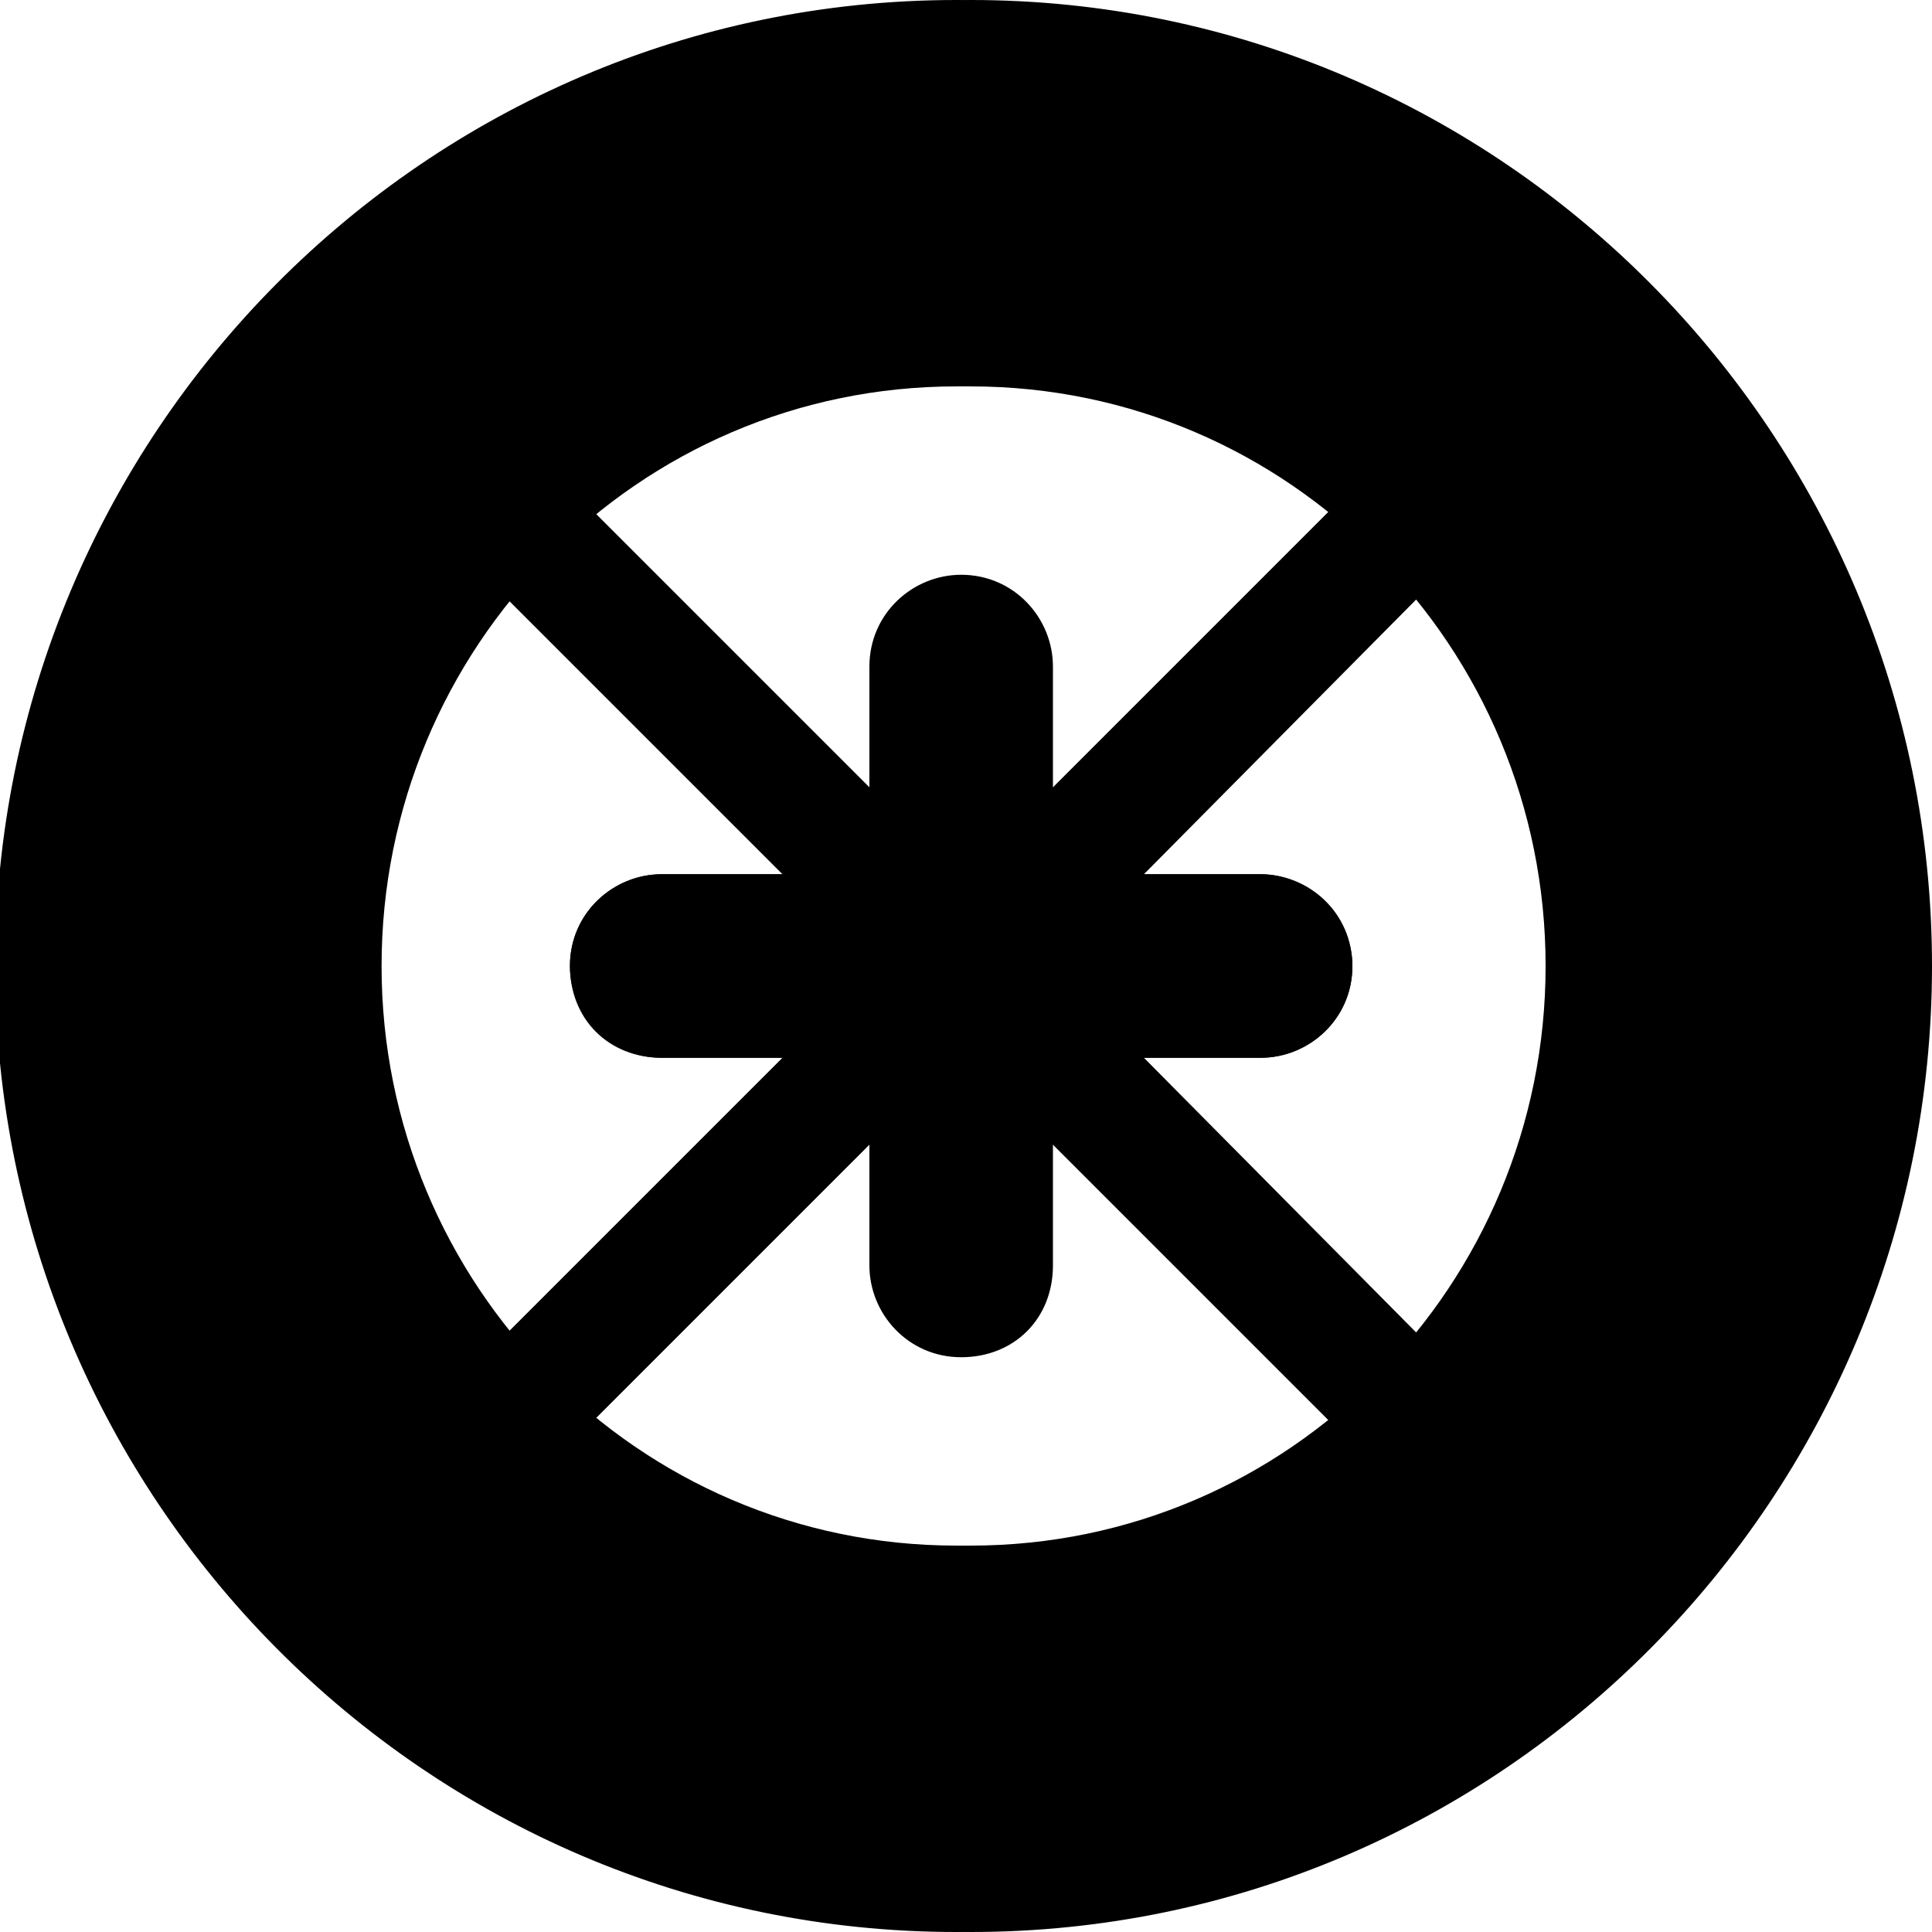
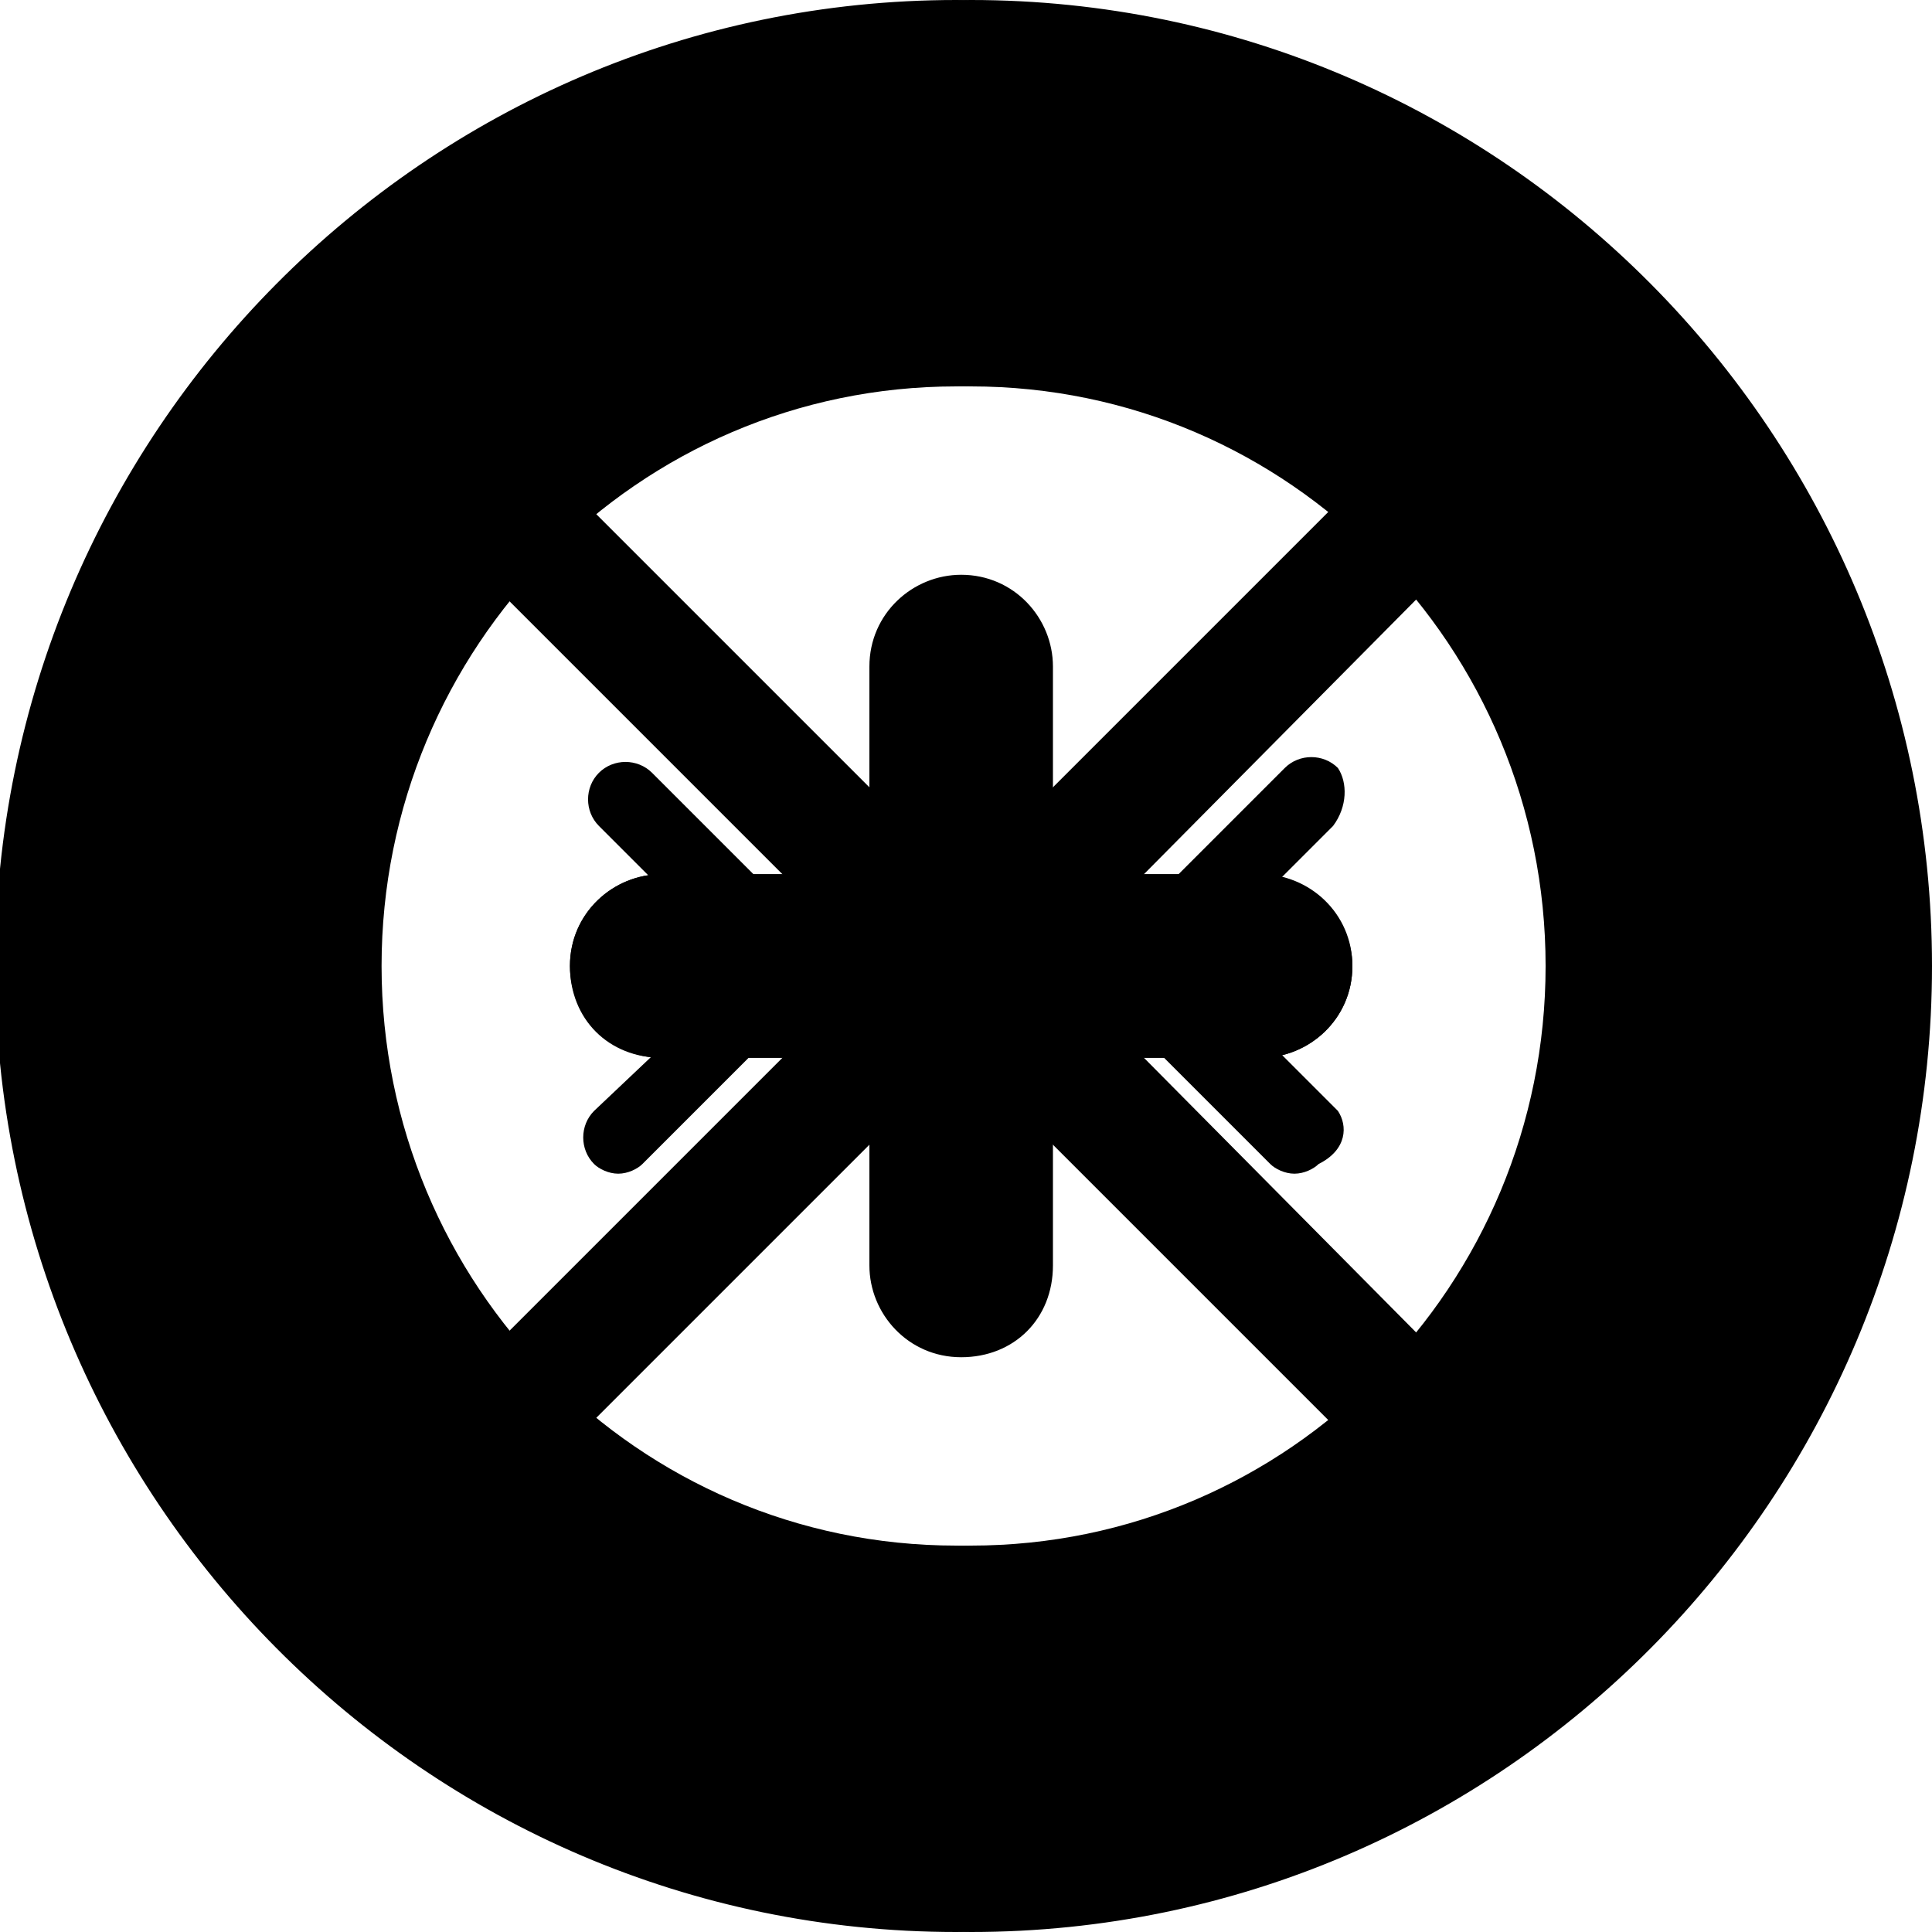
- <svg xmlns="http://www.w3.org/2000/svg" version="1.1" id="Layer_1" x="0px" y="0px" viewBox="0 0 40 40" enable-background="new 0 0 40 40" xml:space="preserve">
+ <svg xmlns="http://www.w3.org/2000/svg" version="1.1" id="Layer_1" x="0px" y="0px" viewBox="0 0 40 40" style="enable-background:new 0 0 40 40;" xml:space="preserve">
  <g id="delete-node">
-     <polygon points="31.2,6.9 19.9,18.2 8.6,6.9 6.8,8.7 18.1,20 6.8,31.3 8.6,33.1 19.9,21.8 31.2,33.1 33,31.3    21.8,20 33,8.7  " />
+     <polygon points="31.2,6.9 19.9,18.2 8.6,6.9 6.8,8.7 18.1,20 6.8,31.3 8.6,33.1 19.9,21.8 31.2,33.1 33,31.3 21.8,20 33,8.7  " />
  </g>
  <g id="delete-input">
-     <path d="M26.1,18.1H13.7c-1,0-1.9,0.8-1.9,1.9c0,1,0.8,1.9,1.9,1.9h12.4c1,0,1.9-0.8,1.9-1.9   C28,19,27.1,18.1,26.1,18.1z" />
+     <path d="M26.1,18.1H13.7c-1,0-1.9,0.8-1.9,1.9c0,1,0.8,1.9,1.9,1.9h12.4c1,0,1.9-0.8,1.9-1.9C28,19,27.1,18.1,26.1,18.1z" />
  </g>
  <g id="add-input">
-     <path d="M26.1,18.1h-4.3v-4.3c0-1-0.8-1.9-1.9-1.9c-1,0-1.9,0.8-1.9,1.9v4.3h-4.3c-1,0-1.9,0.8-1.9,1.9   s0.8,1.9,1.9,1.9H18v4.3c0,1,0.8,1.9,1.9,1.9s1.9-0.8,1.9-1.9v-4.3h4.3c1,0,1.9-0.8,1.9-1.9S27.1,18.1,26.1,18.1z" />
+     <path d="M26.1,18.1h-4.3v-4.3c0-1-0.8-1.9-1.9-1.9c-1,0-1.9,0.8-1.9,1.9v4.3h-4.3c-1,0-1.9,0.8-1.9,1.9s0.8,1.9,1.9,1.9H18v4.3   c0,1,0.8,1.9,1.9,1.9s1.9-0.8,1.9-1.9v-4.3h4.3c1,0,1.9-0.8,1.9-1.9S27.1,18.1,26.1,18.1z" />
  </g>
  <g id="connector-border-right">
-     <path d="M19.8,40c-11,0-19.9-9-19.9-20S8.8,0,19.8,0c2.2,0,4,1.8,4,4s-1.8,4-4,4C13.2,8,7.9,13.4,7.9,20   s5.3,12,11.9,12c2.2,0,4,1.8,4,4S22,40,19.8,40z" />
+     <path d="M19.8,40c-11,0-19.9-9-19.9-20S8.8,0,19.8,0c2.2,0,4,1.8,4,4s-1.8,4-4,4C13.2,8,7.9,13.4,7.9,20s5.3,12,11.9,12   c2.2,0,4,1.8,4,4S22,40,19.8,40z" />
  </g>
  <g id="connector-border-left">
-     <path d="M20.1,0C31.1,0,40,9,40,20s-8.9,20-19.9,20c-2.2,0-4-1.8-4-4s1.8-4,4-4C26.7,32,32,26.6,32,20   S26.7,8,20.1,8c-2.2,0-4-1.8-4-4S17.8,0,20.1,0z" />
+     <path d="M20.1,0C31.1,0,40,9,40,20s-8.9,20-19.9,20c-2.2,0-4-1.8-4-4s1.8-4,4-4C26.7,32,32,26.6,32,20S26.7,8,20.1,8   c-2.2,0-4-1.8-4-4S17.8,0,20.1,0z" />
+   </g>
+   <g id="expand">
+     <path d="M27.7,23l-5.3-5.3l-1.8-1.8c-0.1-0.1-0.2-0.1-0.2-0.2h-0.1h-0.1h-0.1c-0.1,0-0.1,0-0.2,0s-0.2,0.1-0.2,0.2l-1.8,1.8l0,0   L12.3,23c-0.3,0.3-0.3,0.8,0,1.1c0.1,0.1,0.3,0.2,0.5,0.2s0.4-0.1,0.5-0.2l5.3-5.3l0,0l0,0l1.2-1.2l1.2,1.2l0,0l0,0l5.3,5.3   c0.1,0.1,0.3,0.2,0.5,0.2s0.4-0.1,0.5-0.2C27.9,23.8,27.9,23.3,27.7,23z" />
+   </g>
+   <g id="collapse">
+     <path d="M27.7,15.9c-0.3-0.3-0.8-0.3-1.1,0l-5.3,5.3l0,0l0,0L20,22.5l-1.2-1.2l0,0l0,0L13.5,16c-0.3-0.3-0.8-0.3-1.1,0   s-0.3,0.8,0,1.1l5.3,5.3l1.8,1.8c0.1,0.1,0.3,0.2,0.5,0.2s0.4-0.1,0.5-0.2l1.8-1.8l5.3-5.3C27.9,16.7,27.9,16.2,27.7,15.9z" />
  </g>
</svg>
